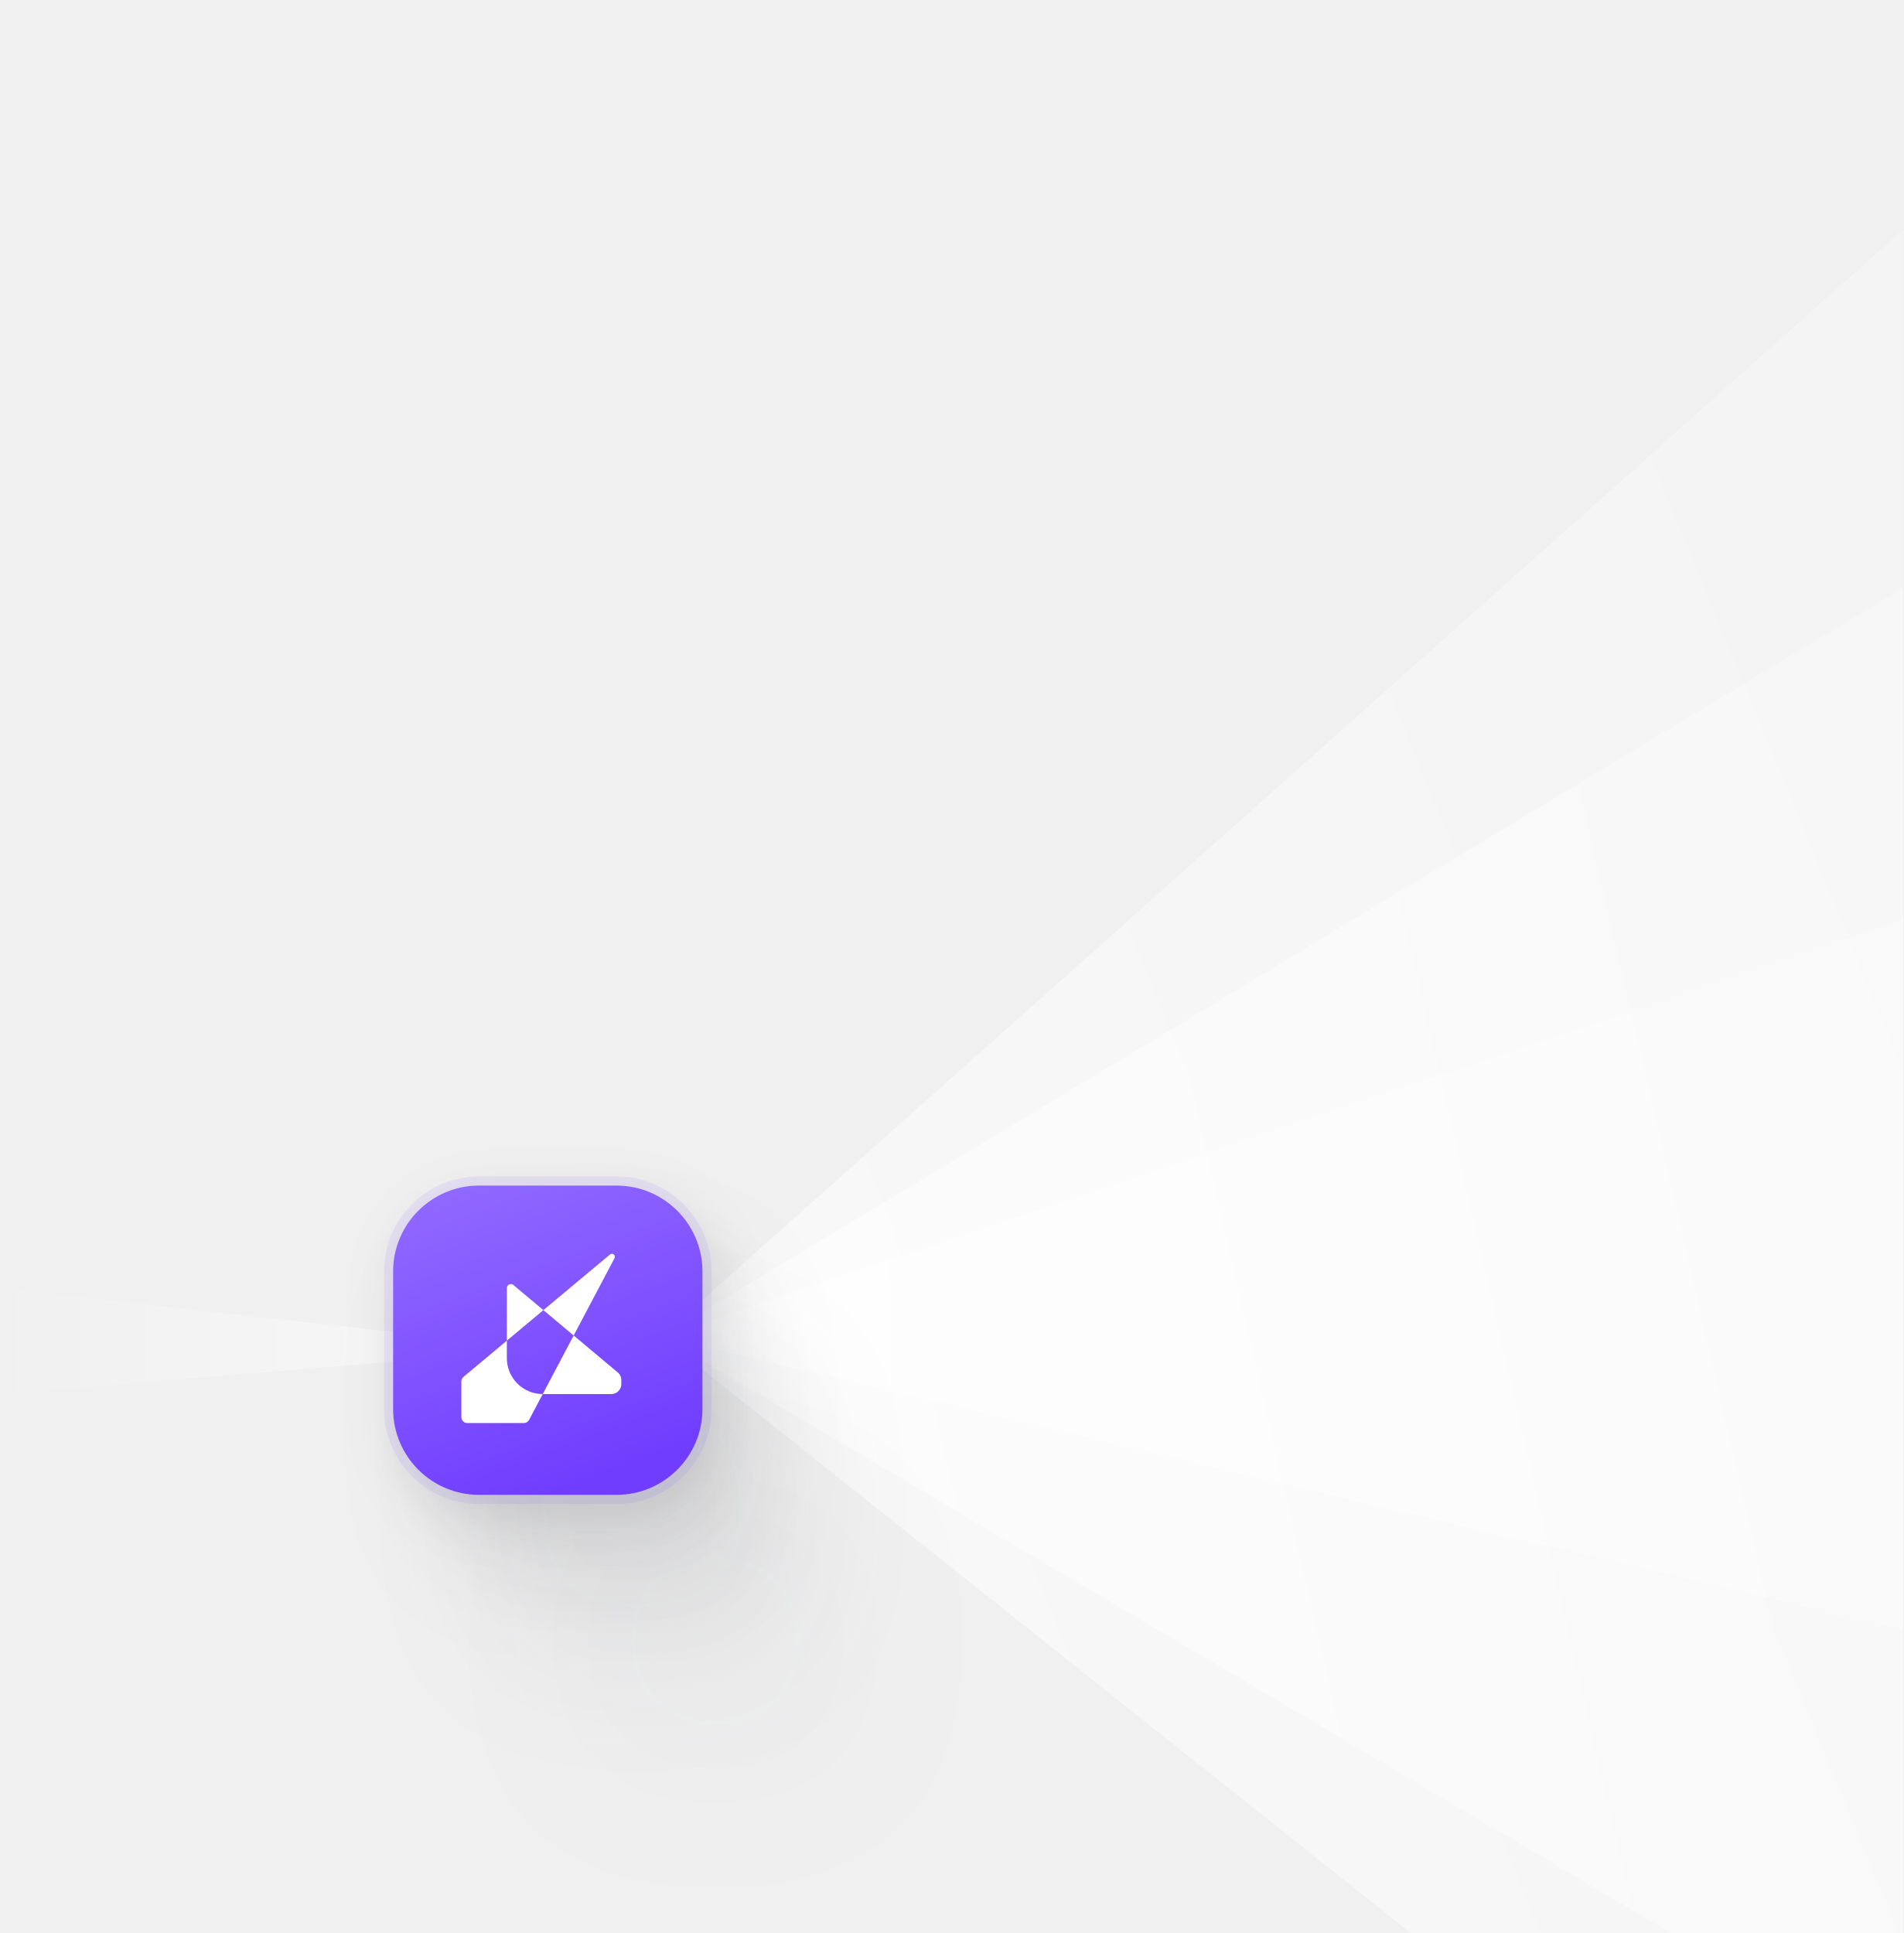
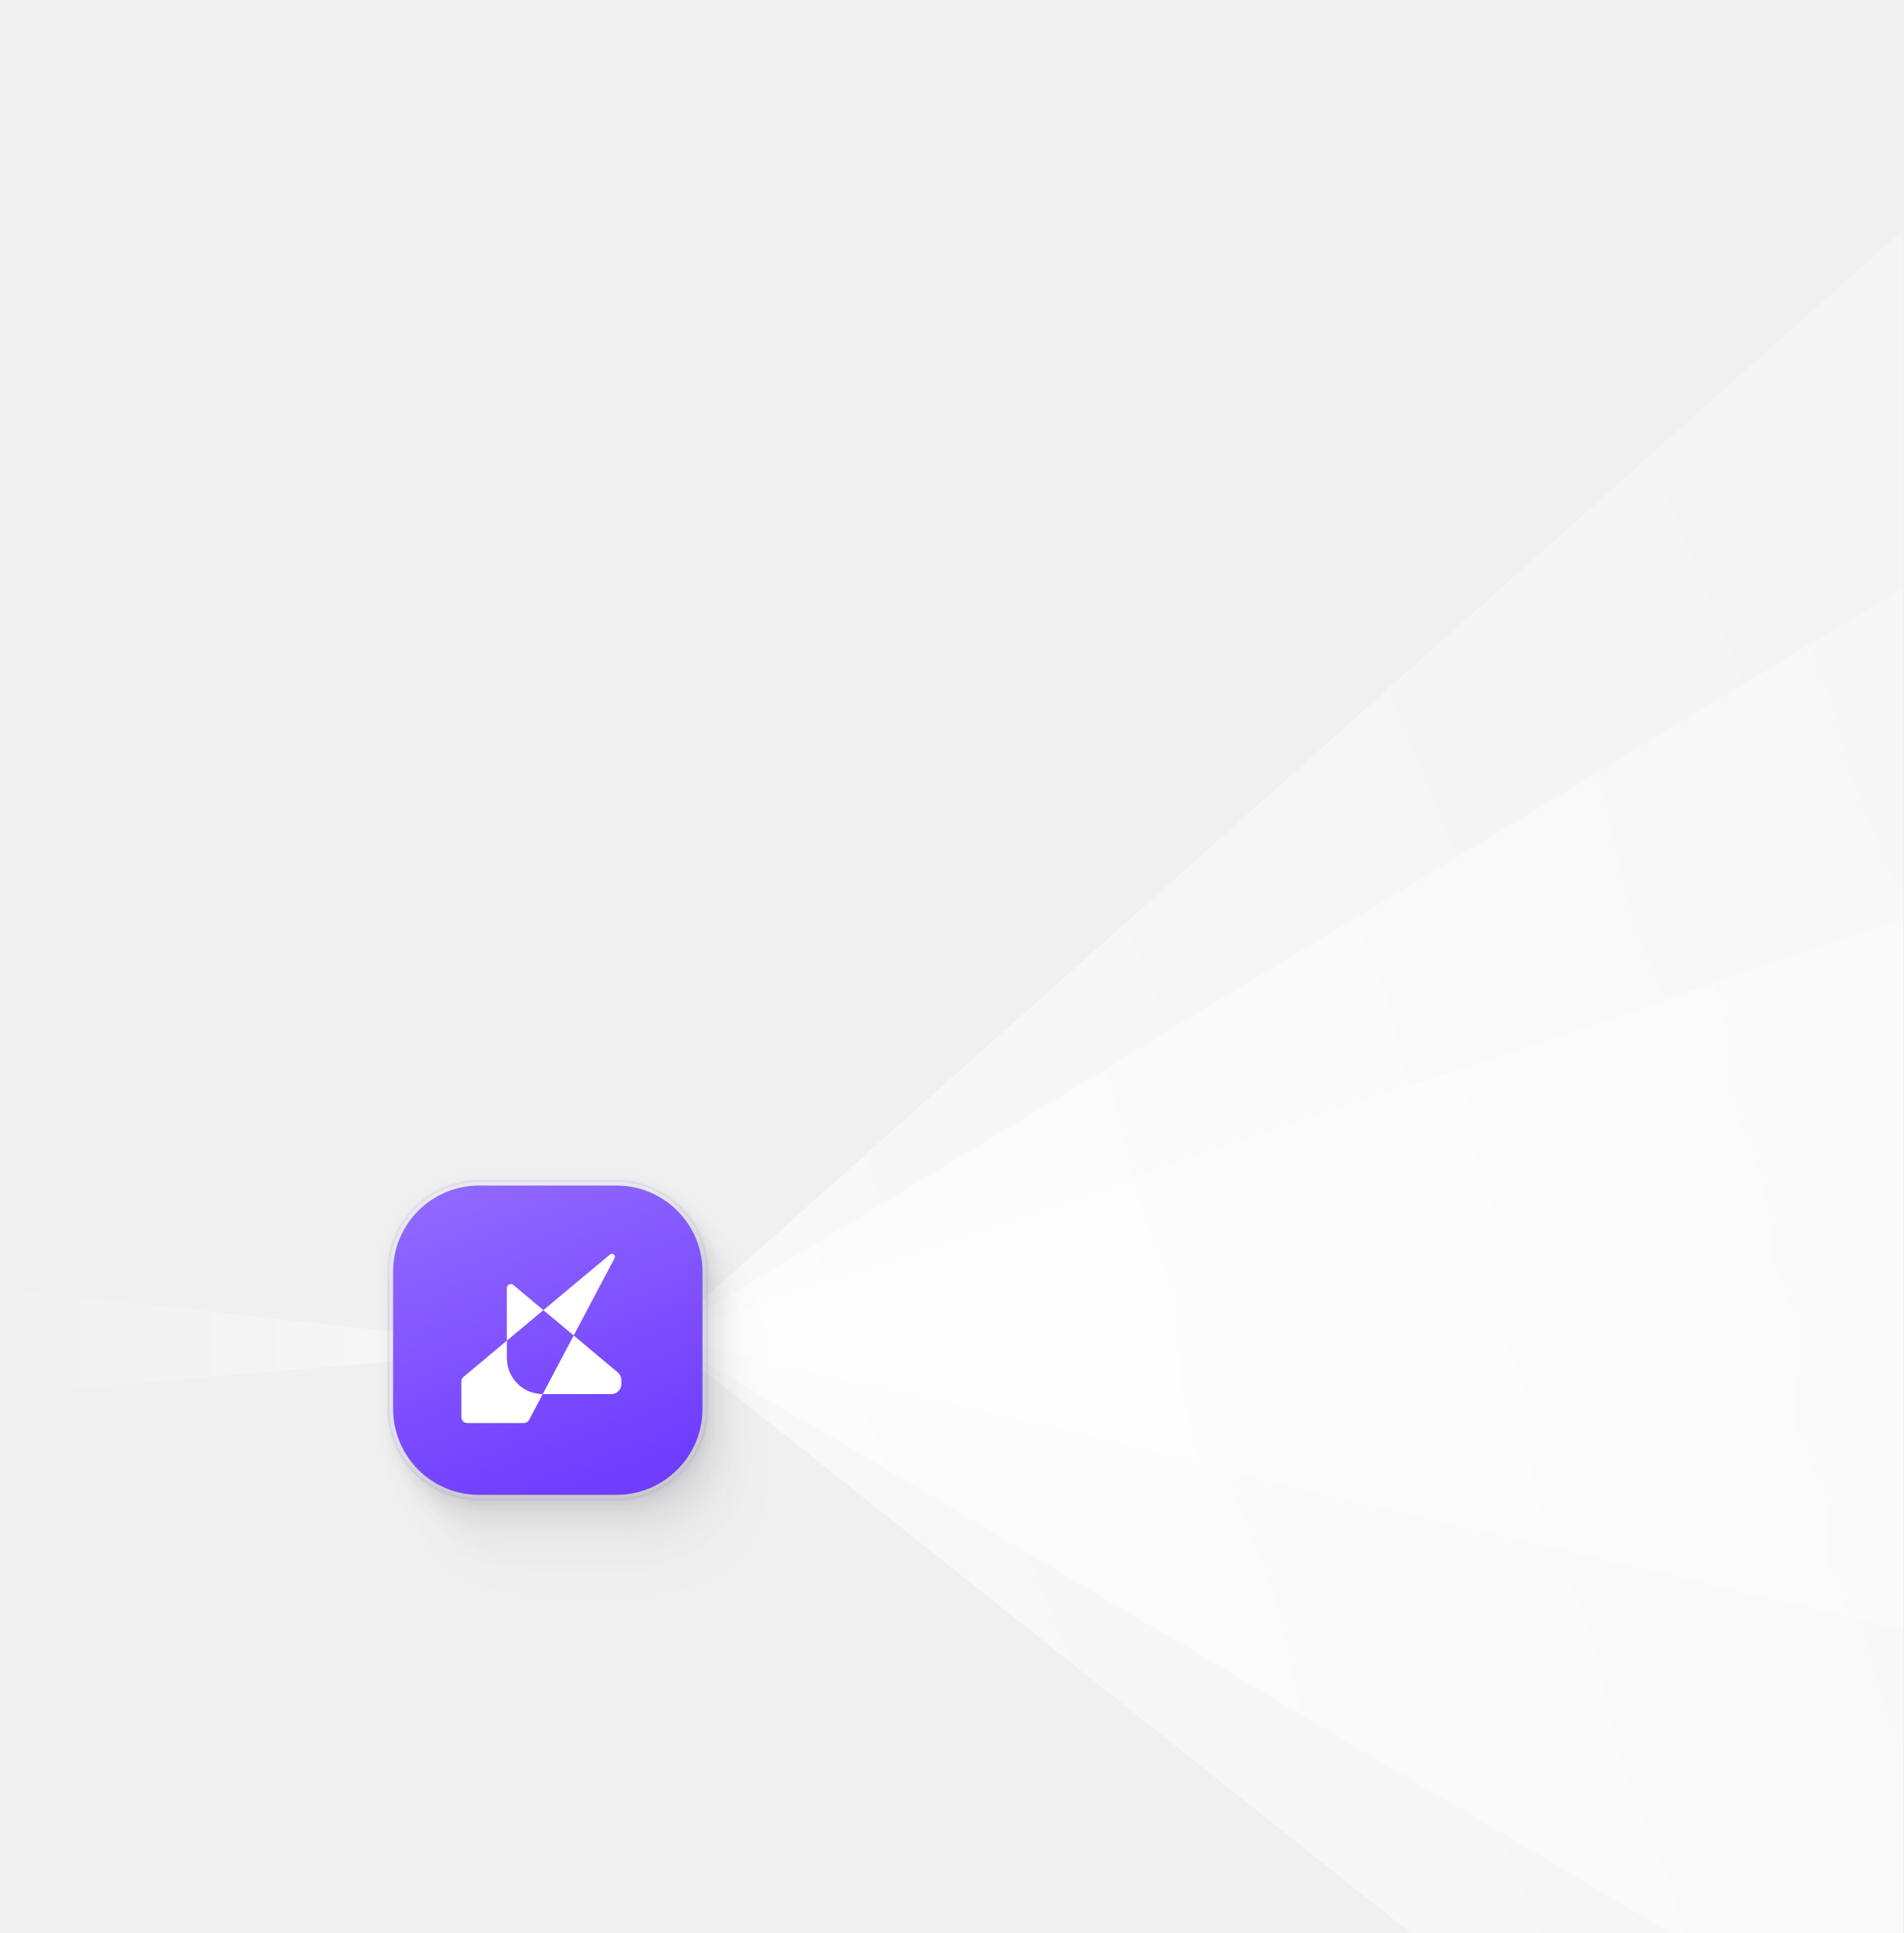
- <svg xmlns="http://www.w3.org/2000/svg" width="443" height="450" viewBox="0 0 443 450" fill="none">
-   <g clip-path="url(#clip0_920_532)">
-     <path opacity="0.55" d="M730.574 770.129L153.904 311.176L564.582 -54.998L730.574 770.129Z" fill="url(#paint0_linear_920_532)" />
-     <path opacity="0.55" d="M752.139 664.533L153.904 311.178L590.707 47.79L752.139 664.533Z" fill="url(#paint1_linear_920_532)" />
-     <path opacity="0.55" d="M614.501 420.002L153.908 311.172L614.5 156.498L614.501 420.002Z" fill="url(#paint2_linear_920_532)" />
-     <path opacity="0.55" d="M-4.005 299.498L127.287 313.978L-5.007 324.999L-4.005 299.498Z" fill="url(#paint3_linear_920_532)" />
-     <g filter="url(#filter0_dddd_920_532)">
-       <rect x="91.496" y="276" width="72" height="72" rx="20" fill="url(#paint4_linear_920_532)" />
-       <rect x="90.437" y="274.941" width="74.118" height="74.118" rx="21.059" stroke="#7E50FF" stroke-opacity="0.1" stroke-width="2.118" />
-       <path d="M117.97 316.179C117.97 320.795 121.709 324.537 126.321 324.537L123.147 330.547C122.906 331.003 122.433 331.288 121.918 331.288H108.769C108.001 331.288 107.379 330.665 107.379 329.897V321.599C107.379 321.187 107.562 320.796 107.878 320.532L117.97 312.1V316.179ZM143.782 319.497C144.308 319.937 144.612 320.588 144.612 321.274V322.218C144.612 323.499 143.575 324.537 142.295 324.537H126.321L133.523 310.902L143.782 319.497ZM126.472 304.996L117.97 312.1V299.859C117.97 299.072 118.888 298.643 119.492 299.148L126.472 304.996ZM133.523 310.902L126.472 304.996L141.968 292.05C142.553 291.561 143.384 292.235 143.028 292.909L133.523 310.902Z" fill="white" />
+ <svg xmlns="http://www.w3.org/2000/svg" width="1824" height="1852" viewBox="0 0 1824 1852" fill="none">
+   <g clip-path="url(#clip0_931_1841)">
+     <mask id="mask0_931_1841" style="mask-type:luminance" maskUnits="userSpaceOnUse" x="0" y="0" width="1824" height="1853">
+       <path d="M1824 0H0V1852H1824V0Z" fill="white" />
+     </mask>
+     <g mask="url(#mask0_931_1841)">
+       <path opacity="0.55" d="M3008.05 3169.51L633.682 1280.66L2324.6 -226.348L3008.05 3169.51Z" fill="url(#paint0_linear_931_1841)" />
+       <path opacity="0.55" d="M3096.84 2734.92L633.682 1280.67L2432.17 196.684L3096.84 2734.92Z" fill="url(#paint1_linear_931_1841)" />
+       <path opacity="0.55" d="M2530.14 1728.54L633.699 1280.65L2530.13 644.076L2530.14 1728.54Z" fill="url(#paint2_linear_931_1841)" />
+       <path opacity="0.55" d="M-16.49 1232.6L524.09 1292.19L-20.615 1337.55L-16.49 1232.6Z" fill="url(#paint3_linear_931_1841)" />
+       <g filter="url(#filter0_dddd_931_1841)">
+         <path d="M590.828 1135.89H459.072C413.593 1135.89 376.725 1172.75 376.725 1218.2V1349.9C376.725 1395.36 413.593 1432.21 459.072 1432.21H590.828C636.308 1432.21 673.176 1395.36 673.176 1349.9V1218.2C673.176 1172.75 636.308 1135.89 590.828 1135.89Z" fill="url(#paint4_linear_931_1841)" />
+         <path d="M590.829 1131.54H459.072C411.185 1131.54 372.365 1170.34 372.365 1218.2V1349.9C372.365 1397.77 411.185 1436.57 459.072 1436.57H590.829C638.716 1436.57 677.536 1397.77 677.536 1349.9V1218.2C677.536 1170.34 638.716 1131.54 590.829 1131.54Z" stroke="#7E50FF" stroke-opacity="0.1" stroke-width="2.118" />
+         <path d="M485.728 1301.25C485.728 1320.25 501.123 1335.65 520.113 1335.65L507.044 1360.38C506.052 1362.26 504.104 1363.43 501.984 1363.43H447.844C444.682 1363.43 442.121 1360.87 442.121 1357.71V1323.56C442.121 1321.86 442.875 1320.25 444.176 1319.17L485.728 1284.46V1301.25ZM592.006 1314.91C594.172 1316.72 595.424 1319.4 595.424 1322.22V1326.11C595.424 1331.38 591.154 1335.65 585.884 1335.65H520.113L549.766 1279.53L592.006 1314.91ZM520.734 1255.23L485.728 1284.46V1234.09C485.728 1230.85 489.508 1229.08 491.995 1231.16L520.734 1255.23ZM549.766 1279.53L520.734 1255.23L584.537 1201.95C586.946 1199.94 590.367 1202.71 588.902 1205.48L549.766 1279.53Z" fill="white" />
+       </g>
    </g>
  </g>
  <defs>
-     <filter id="filter0_dddd_920_532" x="79.379" y="266.882" width="157.234" height="185.235" filterUnits="userSpaceOnUse" color-interpolation-filters="sRGB">
+     <filter id="filter0_dddd_931_1841" x="361.307" y="1123.48" width="388.287" height="416.153" filterUnits="userSpaceOnUse" color-interpolation-filters="sRGB">
      <feFlood flood-opacity="0" result="BackgroundImageFix" />
      <feColorMatrix in="SourceAlpha" type="matrix" values="0 0 0 0 0 0 0 0 0 0 0 0 0 0 0 0 0 0 127 0" result="hardAlpha" />
      <feOffset dx="2" dy="4" />
      <feGaussianBlur stdDeviation="5.5" />
      <feColorMatrix type="matrix" values="0 0 0 0 0.329 0 0 0 0 0.337 0 0 0 0 0.373 0 0 0 0.12 0" />
-       <feBlend mode="normal" in2="BackgroundImageFix" result="effect1_dropShadow_920_532" />
+       <feBlend mode="normal" in2="BackgroundImageFix" result="effect1_dropShadow_931_1841" />
      <feColorMatrix in="SourceAlpha" type="matrix" values="0 0 0 0 0 0 0 0 0 0 0 0 0 0 0 0 0 0 127 0" result="hardAlpha" />
      <feOffset dx="10" dy="17" />
      <feGaussianBlur stdDeviation="10" />
      <feColorMatrix type="matrix" values="0 0 0 0 0.329 0 0 0 0 0.337 0 0 0 0 0.373 0 0 0 0.1 0" />
-       <feBlend mode="normal" in2="effect1_dropShadow_920_532" result="effect2_dropShadow_920_532" />
+       <feBlend mode="normal" in2="effect1_dropShadow_931_1841" result="effect2_dropShadow_931_1841" />
      <feColorMatrix in="SourceAlpha" type="matrix" values="0 0 0 0 0 0 0 0 0 0 0 0 0 0 0 0 0 0 127 0" result="hardAlpha" />
      <feOffset dx="22" dy="39" />
      <feGaussianBlur stdDeviation="13.5" />
      <feColorMatrix type="matrix" values="0 0 0 0 0.329 0 0 0 0 0.337 0 0 0 0 0.373 0 0 0 0.06 0" />
-       <feBlend mode="normal" in2="effect2_dropShadow_920_532" result="effect3_dropShadow_920_532" />
+       <feBlend mode="normal" in2="effect2_dropShadow_931_1841" result="effect3_dropShadow_931_1841" />
      <feColorMatrix in="SourceAlpha" type="matrix" values="0 0 0 0 0 0 0 0 0 0 0 0 0 0 0 0 0 0 127 0" result="hardAlpha" />
      <feOffset dx="39" dy="70" />
      <feGaussianBlur stdDeviation="16" />
      <feColorMatrix type="matrix" values="0 0 0 0 0.329 0 0 0 0 0.337 0 0 0 0 0.373 0 0 0 0.02 0" />
-       <feBlend mode="normal" in2="effect3_dropShadow_920_532" result="effect4_dropShadow_920_532" />
-       <feBlend mode="normal" in="SourceGraphic" in2="effect4_dropShadow_920_532" result="shape" />
+       <feBlend mode="normal" in2="effect3_dropShadow_931_1841" result="effect4_dropShadow_931_1841" />
+       <feBlend mode="normal" in="SourceGraphic" in2="effect4_dropShadow_931_1841" result="shape" />
    </filter>
-     <linearGradient id="paint0_linear_920_532" x1="767.26" y1="293.513" x2="239.457" y2="510.004" gradientUnits="userSpaceOnUse">
+     <linearGradient id="paint0_linear_931_1841" x1="3159.1" y1="1207.97" x2="986.214" y2="2099.63" gradientUnits="userSpaceOnUse">
      <stop stop-color="white" stop-opacity="0.1" />
      <stop offset="1" stop-color="white" />
    </linearGradient>
-     <linearGradient id="paint1_linear_920_532" x1="756.421" y1="278.935" x2="177.149" y2="412.472" gradientUnits="userSpaceOnUse">
+     <linearGradient id="paint1_linear_931_1841" x1="3114.47" y1="1147.97" x2="729.497" y2="1698.01" gradientUnits="userSpaceOnUse">
      <stop stop-color="white" stop-opacity="0.1" />
      <stop offset="1" stop-color="white" />
    </linearGradient>
-     <linearGradient id="paint2_linear_920_532" x1="701.456" y1="299.406" x2="153.588" y2="309.826" gradientUnits="userSpaceOnUse">
+     <linearGradient id="paint2_linear_931_1841" x1="2888.16" y1="1232.22" x2="632.382" y2="1275.14" gradientUnits="userSpaceOnUse">
      <stop stop-color="white" stop-opacity="0.1" />
      <stop offset="1" stop-color="white" />
    </linearGradient>
-     <linearGradient id="paint3_linear_920_532" x1="-4.006" y1="312" x2="120.994" y2="312" gradientUnits="userSpaceOnUse">
+     <linearGradient id="paint3_linear_931_1841" x1="-16.493" y1="1284.05" x2="498.179" y2="1284.05" gradientUnits="userSpaceOnUse">
      <stop stop-color="white" stop-opacity="0" />
      <stop offset="1" stop-color="white" />
    </linearGradient>
-     <linearGradient id="paint4_linear_920_532" x1="100.496" y1="276" x2="127.496" y2="348" gradientUnits="userSpaceOnUse">
+     <linearGradient id="paint4_linear_931_1841" x1="413.781" y1="1135.89" x2="524.864" y2="1432.25" gradientUnits="userSpaceOnUse">
      <stop stop-color="#916AFF" />
      <stop offset="1" stop-color="#703DFF" />
    </linearGradient>
-     <clipPath id="clip0_920_532">
-       <rect width="443" height="450" fill="white" />
+     <clipPath id="clip0_931_1841">
+       <rect width="1824" height="1852" fill="white" />
    </clipPath>
  </defs>
</svg>
